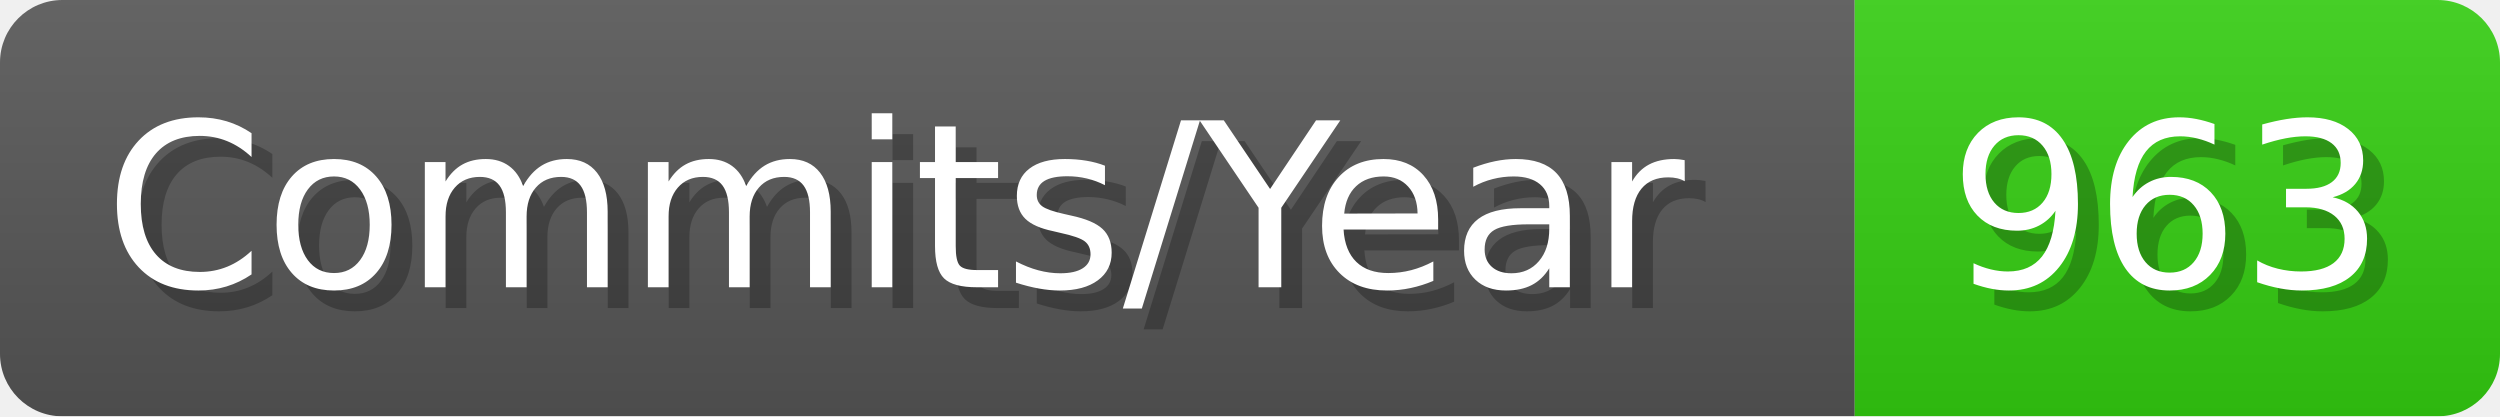
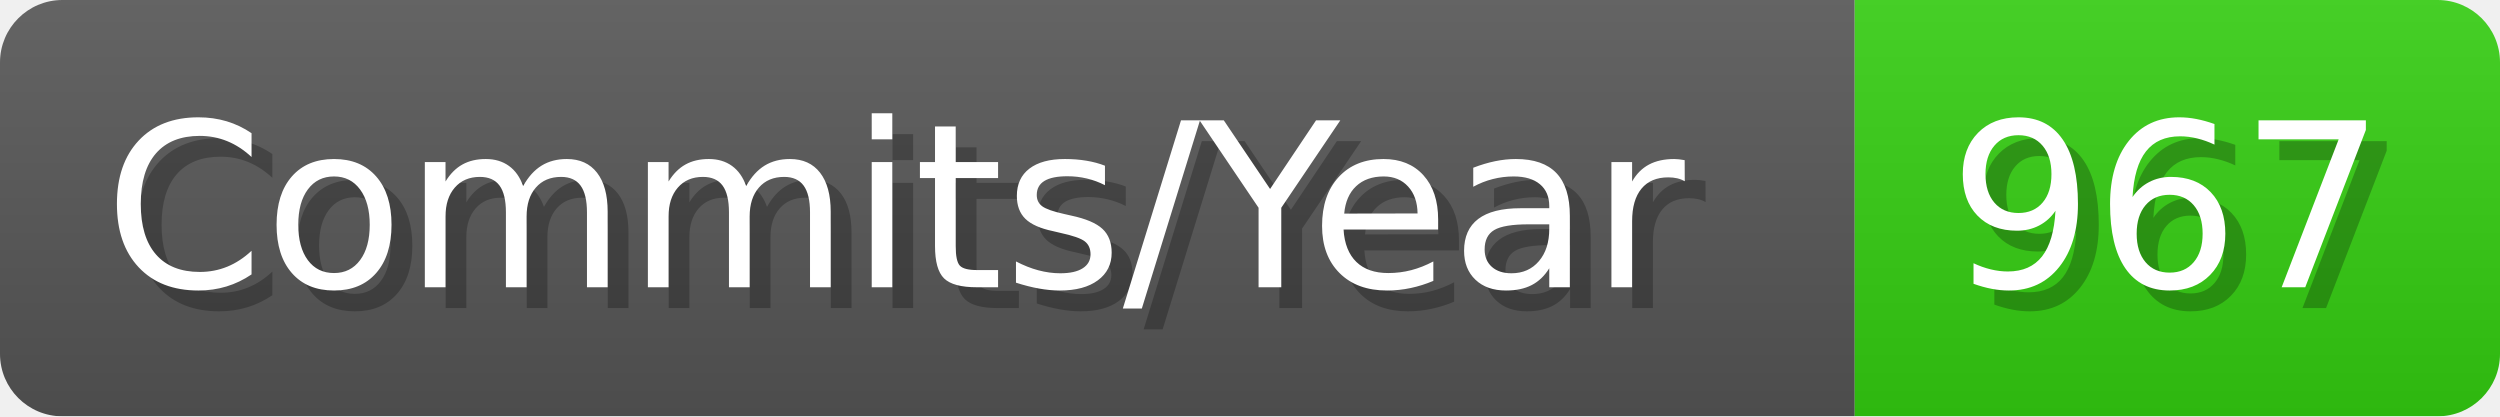
- <svg xmlns="http://www.w3.org/2000/svg" width="120.1" height="20" viewBox="0 0 1201 200" role="img" aria-label="Commits/Year: 963">
+ <svg xmlns="http://www.w3.org/2000/svg" width="120.1" height="20" viewBox="0 0 1201 200" role="img" aria-label="Commits/Year: 967">
  <linearGradient id="aUPdi" x2="0" y2="100%">
    <stop offset="0" stop-opacity=".1" stop-color="#EEE" />
    <stop offset="1" stop-opacity=".1" />
  </linearGradient>
  <mask id="WfAiQ">
    <rect width="1201" height="200" rx="30" fill="#FFF" />
  </mask>
  <g mask="url(#WfAiQ)">
    <rect width="891" height="200" fill="#555" />
    <rect width="310" height="200" fill="#3C1" x="891" />
    <rect width="1201" height="200" fill="url(#aUPdi)" />
  </g>
  <g aria-hidden="true" fill="#fff" text-anchor="start" font-family="Verdana,DejaVu Sans,sans-serif" font-size="110">
    <text x="60" y="148" textLength="791" fill="#000" opacity="0.25">Commits/Year</text>
    <text x="50" y="138" textLength="791">Commits/Year</text>
-     <text x="946" y="148" textLength="210" fill="#000" opacity="0.25">963</text>
-     <text x="936" y="138" textLength="210">963</text>
+     <text x="946" y="148" textLength="210" fill="#000" opacity="0.25">967</text>
+     <text x="936" y="138" textLength="210">967</text>
  </g>
</svg>
